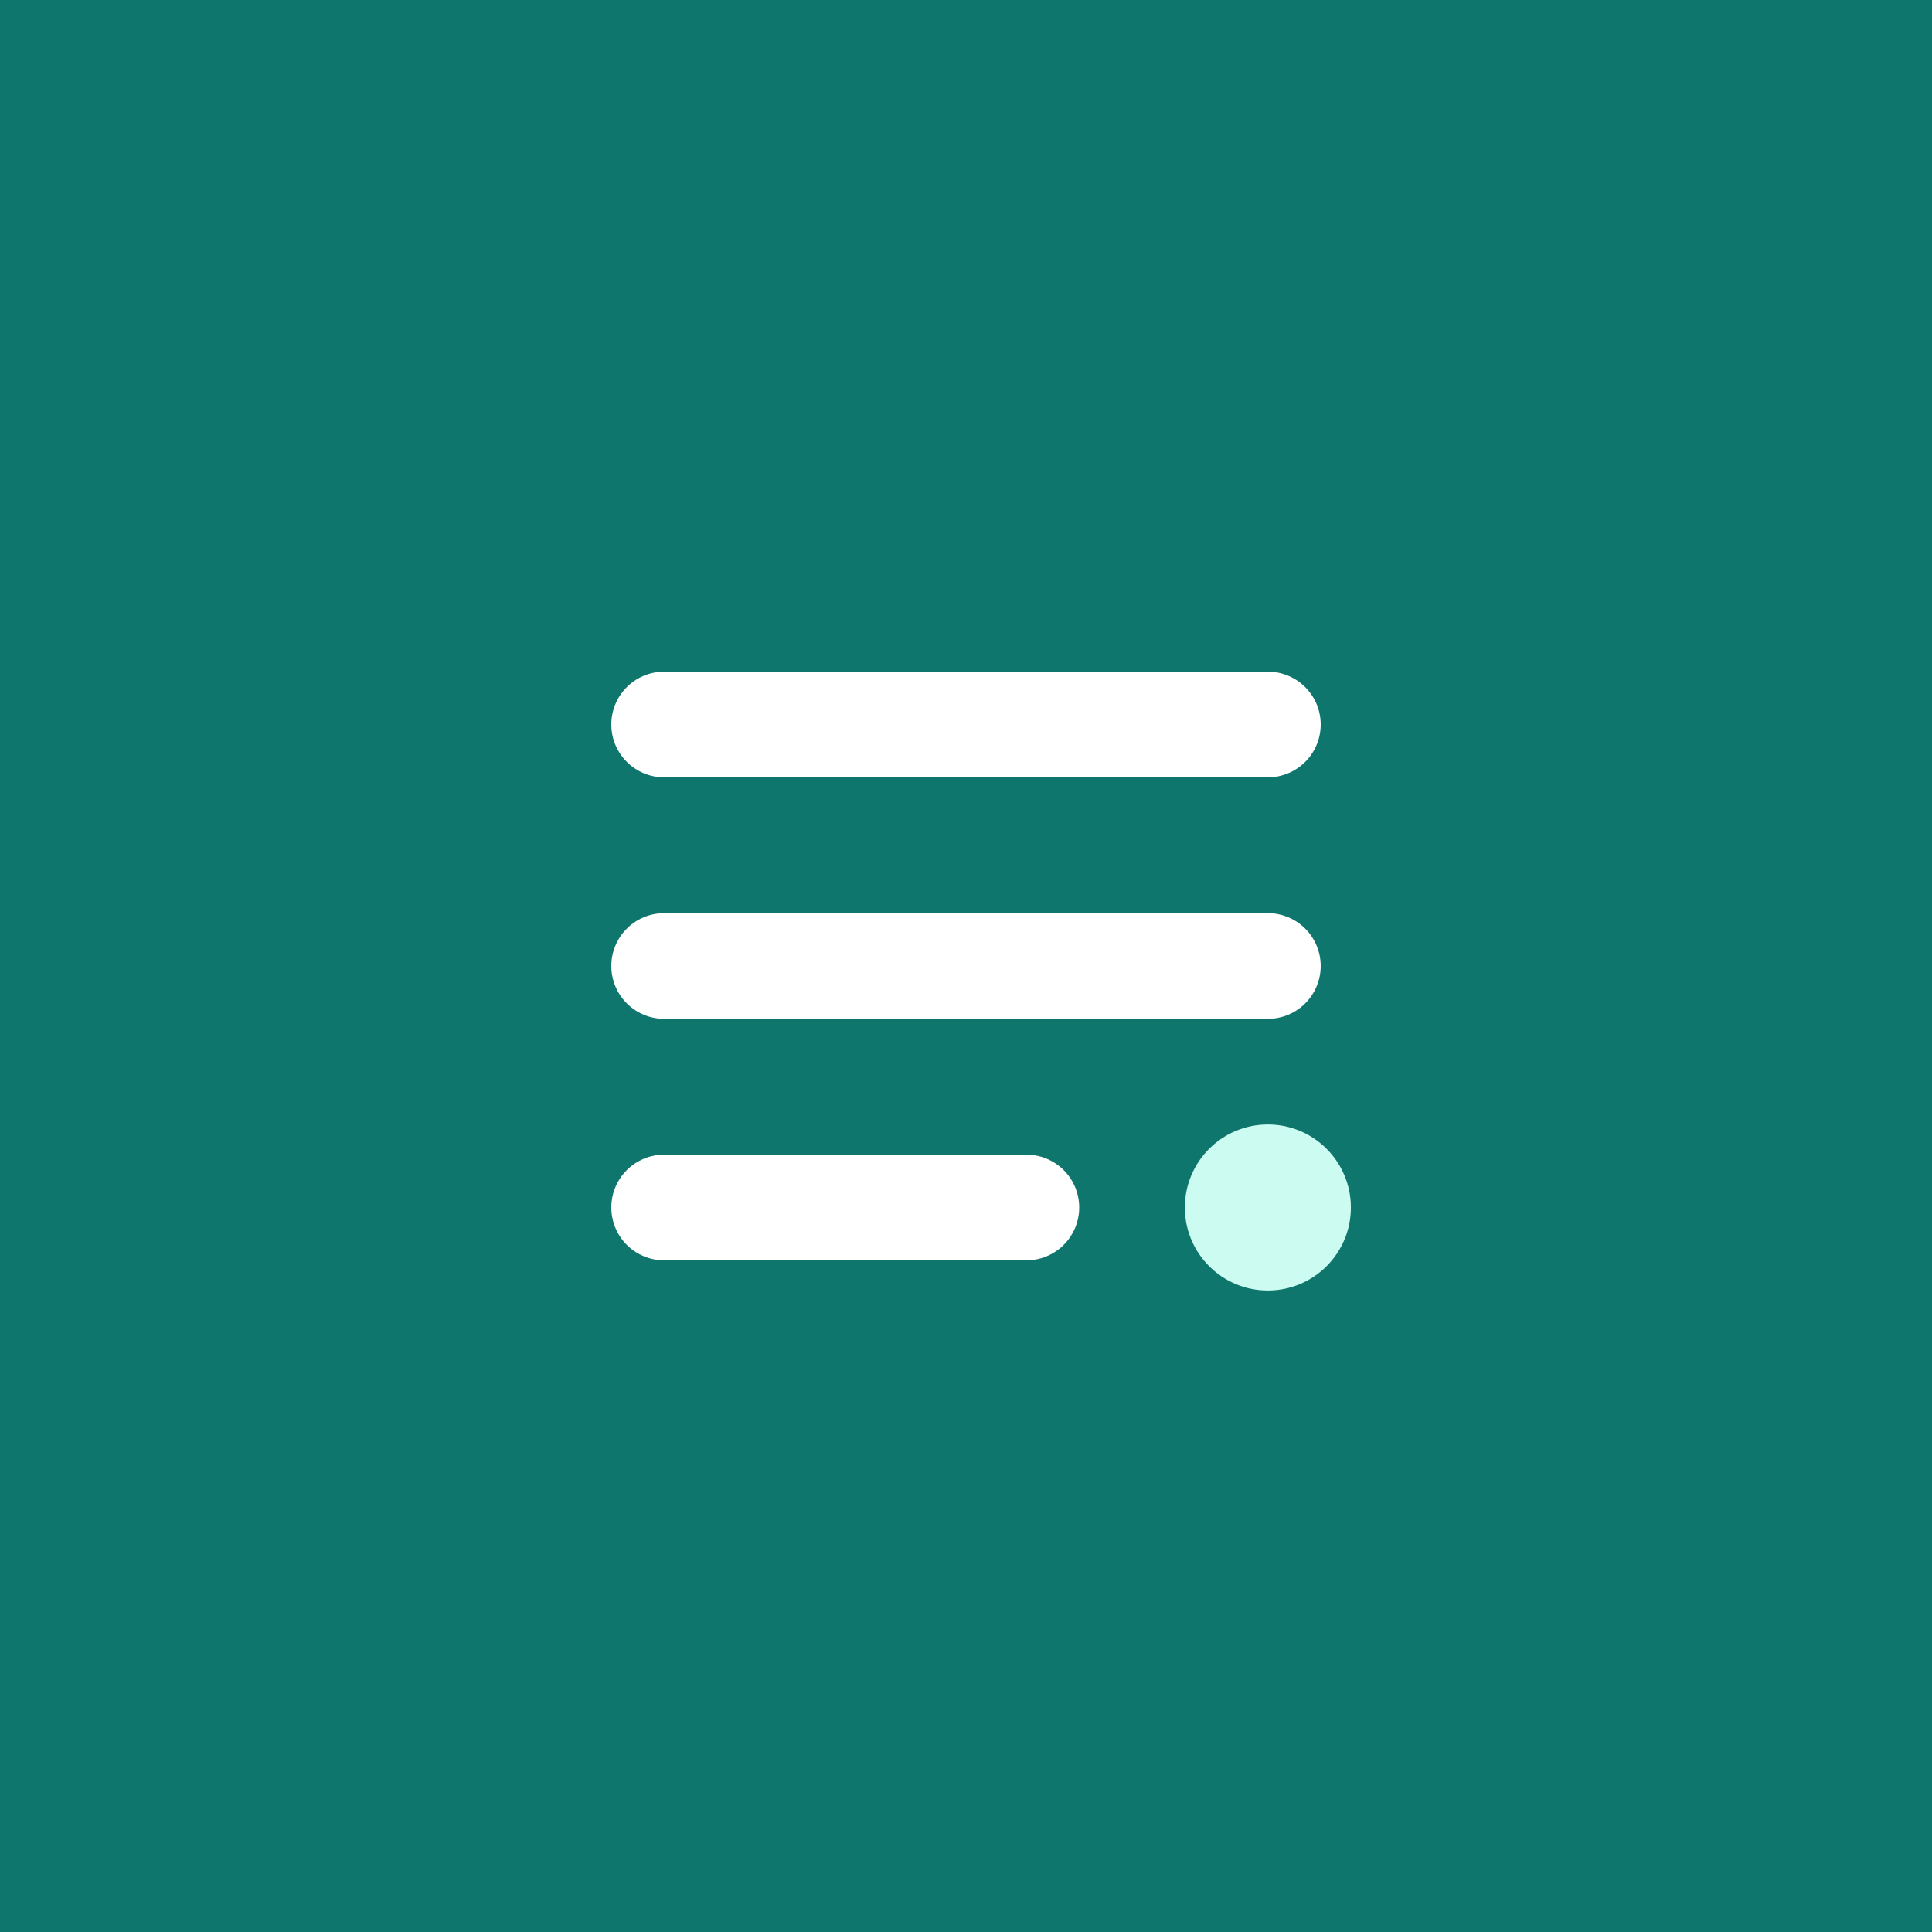
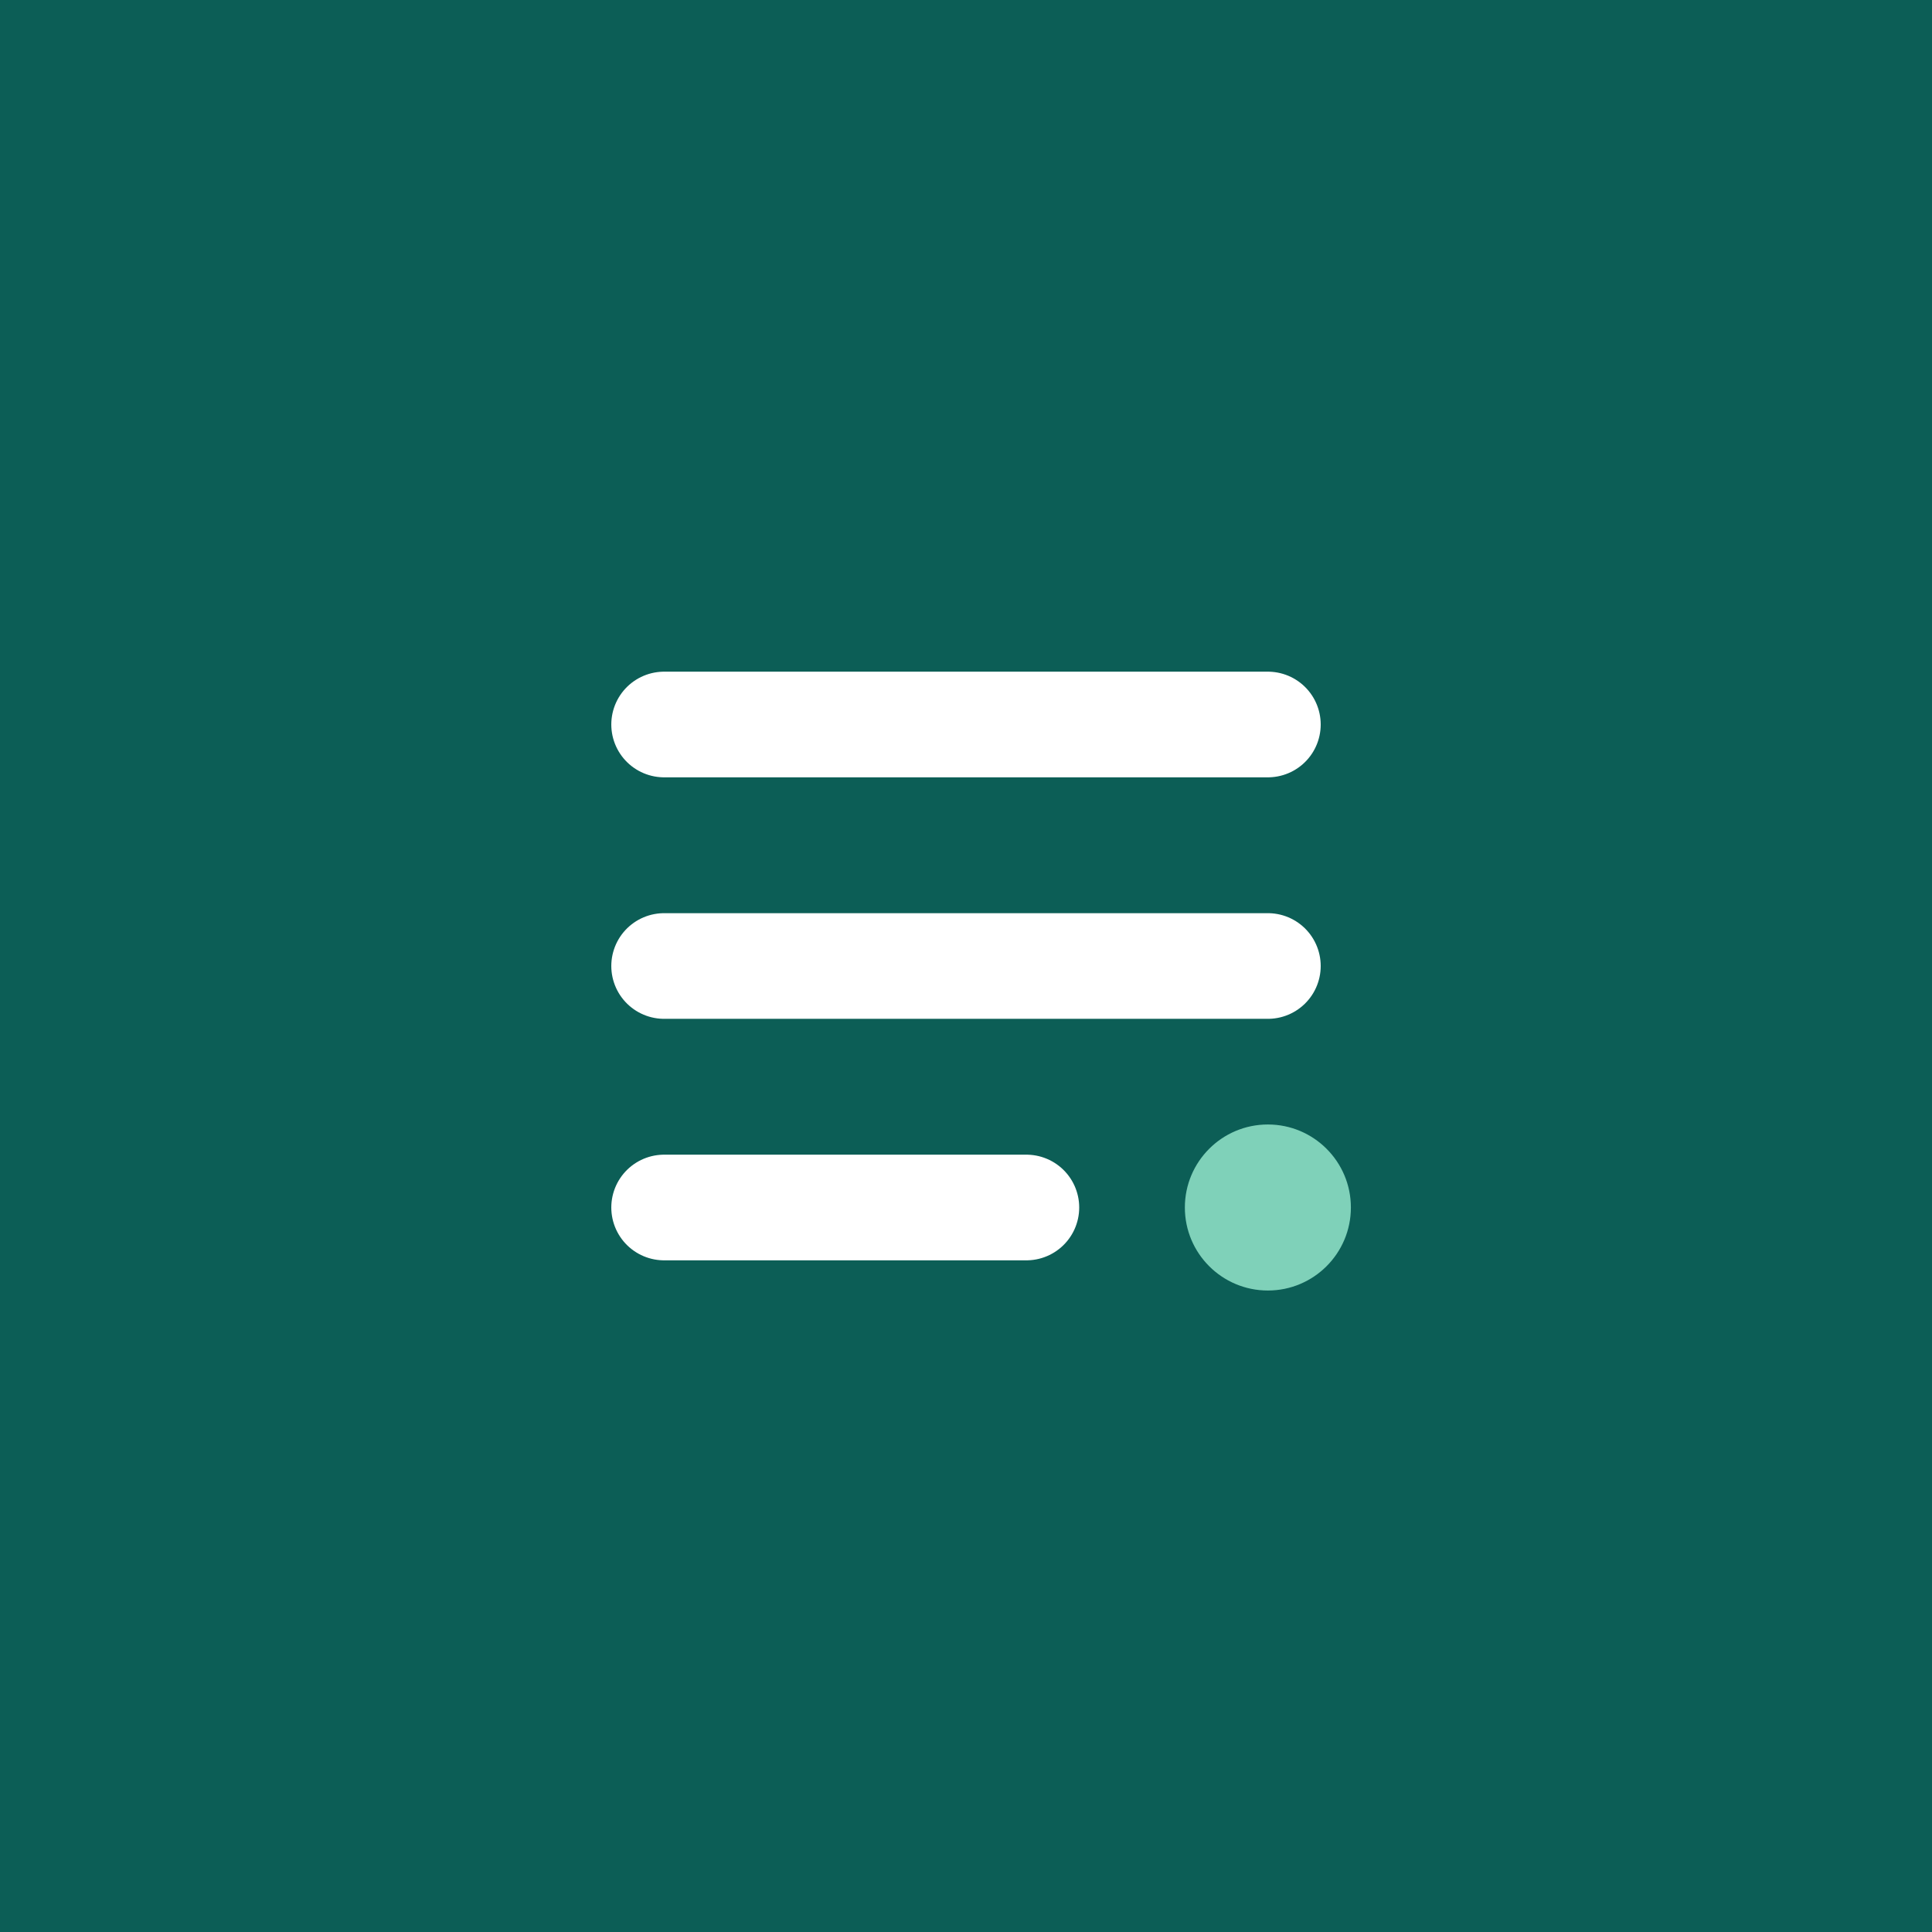
<svg xmlns="http://www.w3.org/2000/svg" viewBox="0 0 512 512">
-   <rect width="512" height="512" fill="#0f766e" />
+   <rect width="512" height="512" fill="#0C5E56" />
  <path d="M176 192h160M176 256h160M176 320h96" stroke="#fff" stroke-width="28" stroke-linecap="round" />
-   <circle cx="336" cy="320" r="22" fill="#ccfbf1" />
+   <circle cx="336" cy="320" r="22" fill="#7FD1B9" />
</svg>
